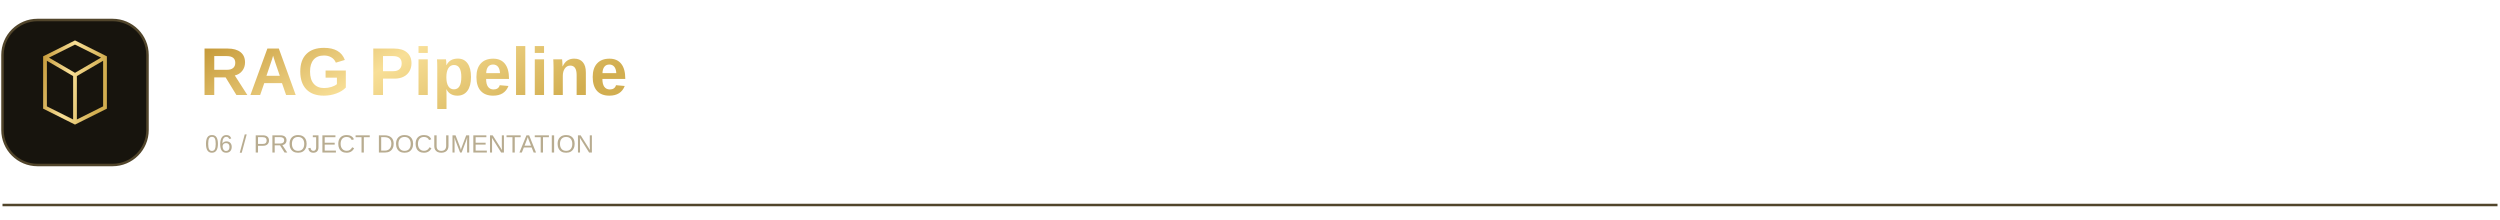
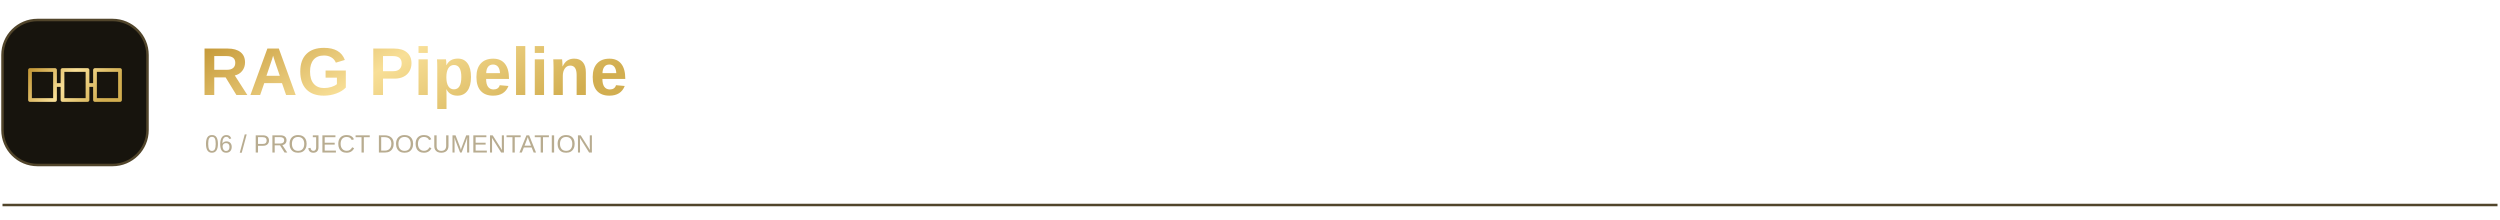
<svg xmlns="http://www.w3.org/2000/svg" width="1000" height="88" viewBox="0 0 1000 88" role="img">
  <defs>
    <linearGradient id="gold" x1="0%" y1="0%" x2="100%" y2="25%">
      <stop offset="0%" stop-color="#C59938" />
      <stop offset="48%" stop-color="#F8DF97" />
      <stop offset="100%" stop-color="#D2AE50" />
    </linearGradient>
    <linearGradient id="shine">
      <stop stop-color="#FFF3C8" stop-opacity="0" />
      <stop offset=".48" stop-color="#D6B960" stop-opacity=".15" />
      <stop offset=".53" stop-color="#FFF8E4" stop-opacity=".7" />
      <stop offset=".59" stop-color="#D6B960" stop-opacity=".12" />
      <stop offset="1" stop-color="#FFF3C8" stop-opacity="0" />
    </linearGradient>
    <clipPath id="hero">
      <rect x="1" y="1" width="998" height="258" rx="18" />
    </clipPath>
  </defs>
  <rect x="1" y="8" width="58" height="58" rx="14" fill="#17140D" stroke="#51452B" />
-   <path d="M18 23l12-6 12 6v20l-12 6-12-6z M18 23l12 7 12-7 M30 30v19" fill="none" stroke="url(#gold)" stroke-width="1.5" />
+   <path d="M12 28h10v12H12z M25 28h10v12H25z M38 28h10v12H38z M22 34h3 M35 34h3" fill="none" stroke="url(#gold)" stroke-width="1.5" stroke-linejoin="round" stroke-linecap="round" />
  <text x="80" y="38" font-family="Segoe UI,Microsoft YaHei,Arial,sans-serif" font-size="27" font-weight="700" fill="url(#gold)">RAG Pipeline</text>
  <text x="82" y="61" font-family="Segoe UI,Microsoft YaHei,Arial,sans-serif" font-size="10" font-weight="400" fill="#B8AC90">06 / PROJECT DOCUMENTATION</text>
  <path d="M1 82H999" stroke="#51452B" />
</svg>
